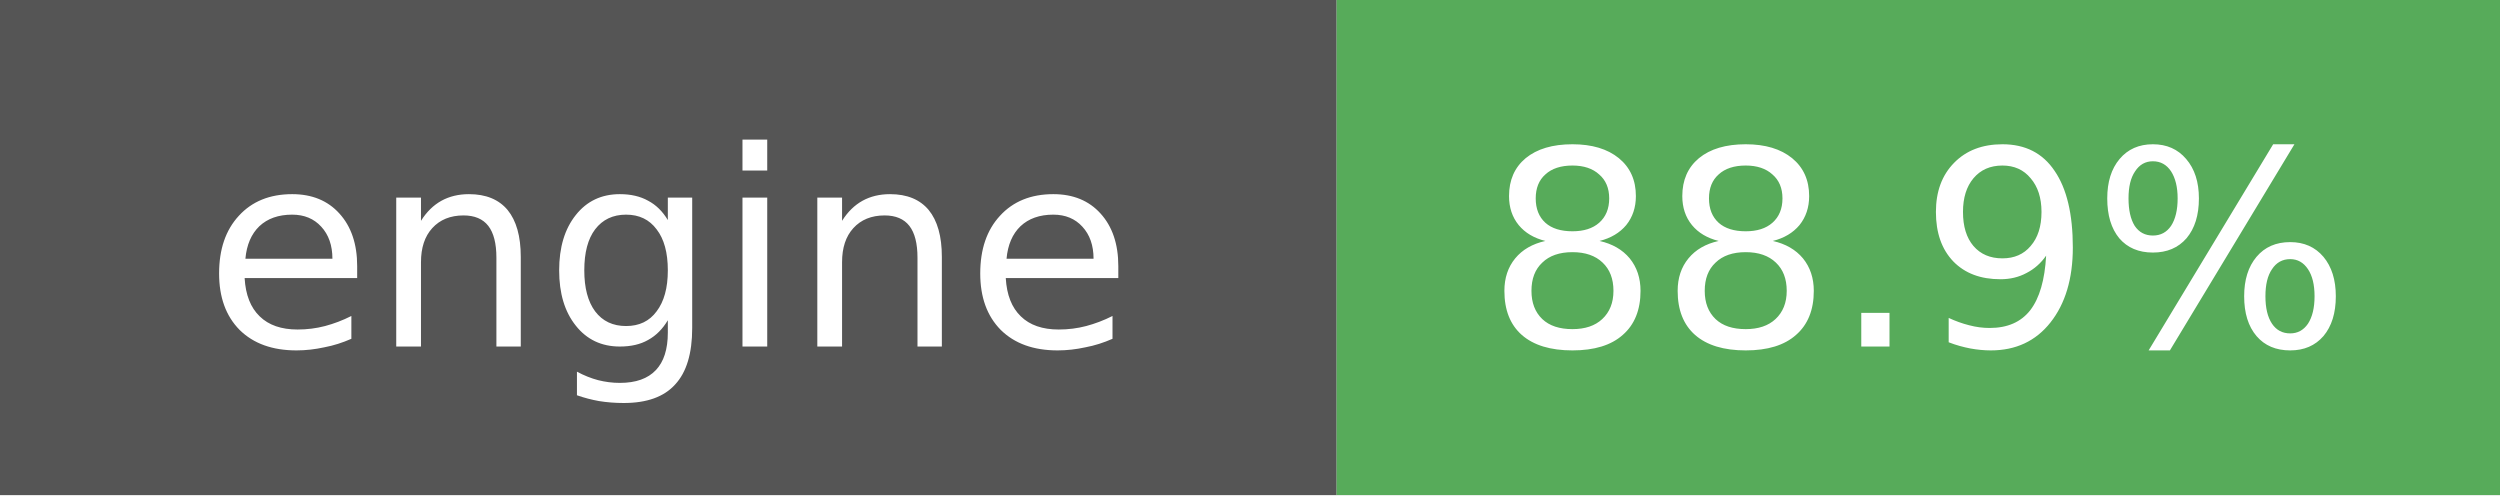
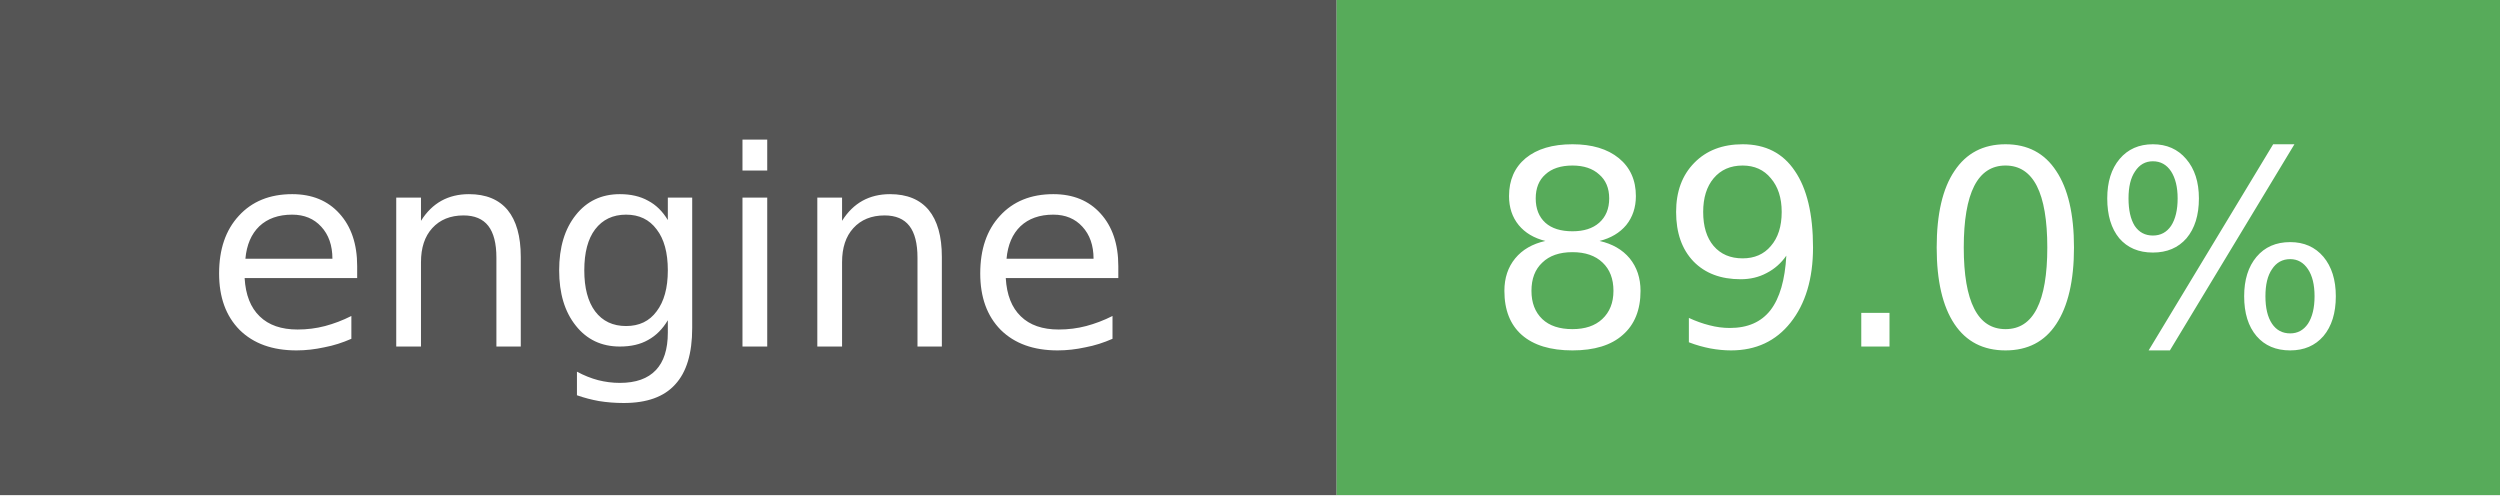
- <svg xmlns="http://www.w3.org/2000/svg" width="101" height="20" role="img" aria-label="engine: 88.9%">
+ <svg xmlns="http://www.w3.org/2000/svg" width="101" height="20" role="img" aria-label="engine: 89.0%">
  <rect width="54" height="20" fill="#555" />
  <rect x="54" width="47" height="20" fill="#57ab5a" />
  <g fill="#fff" font-family="Verdana,DejaVu Sans,sans-serif" font-size="11">
    <text x="27.0" y="14" text-anchor="middle">engine</text>
-     <text x="77.5" y="14" text-anchor="middle">88.9%</text>
+     <text x="77.5" y="14" text-anchor="middle">89.0%</text>
  </g>
</svg>
